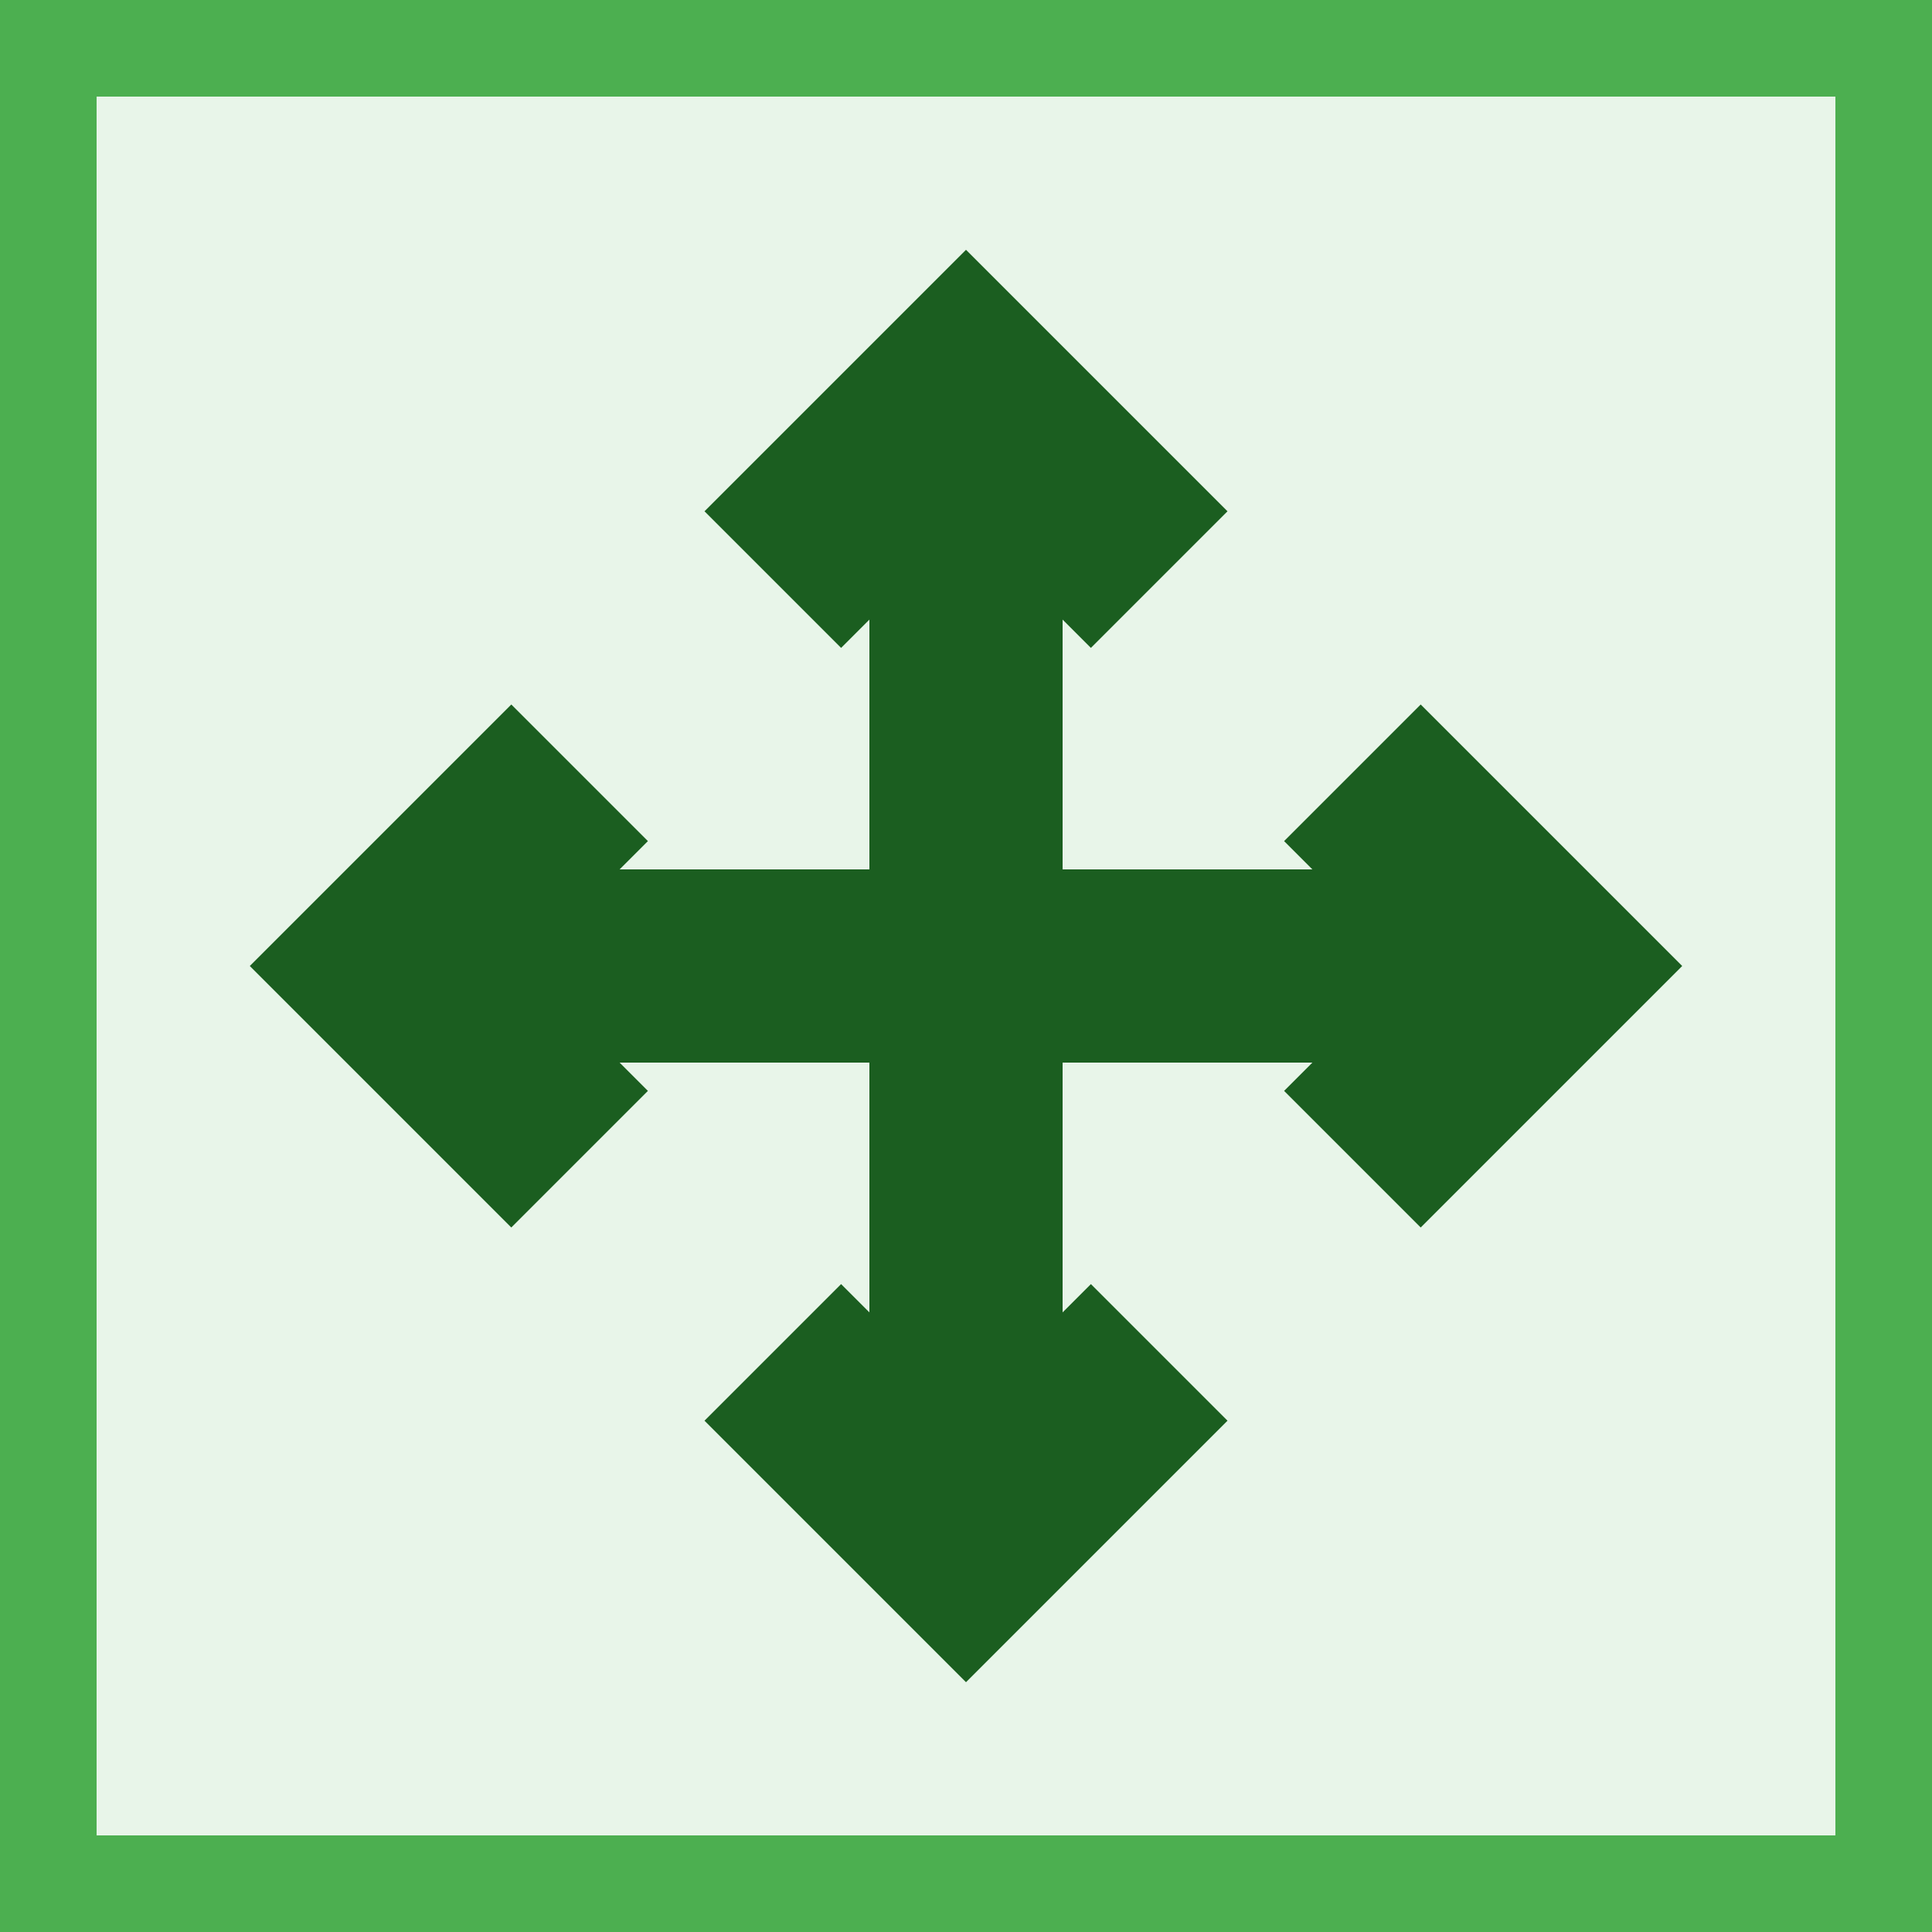
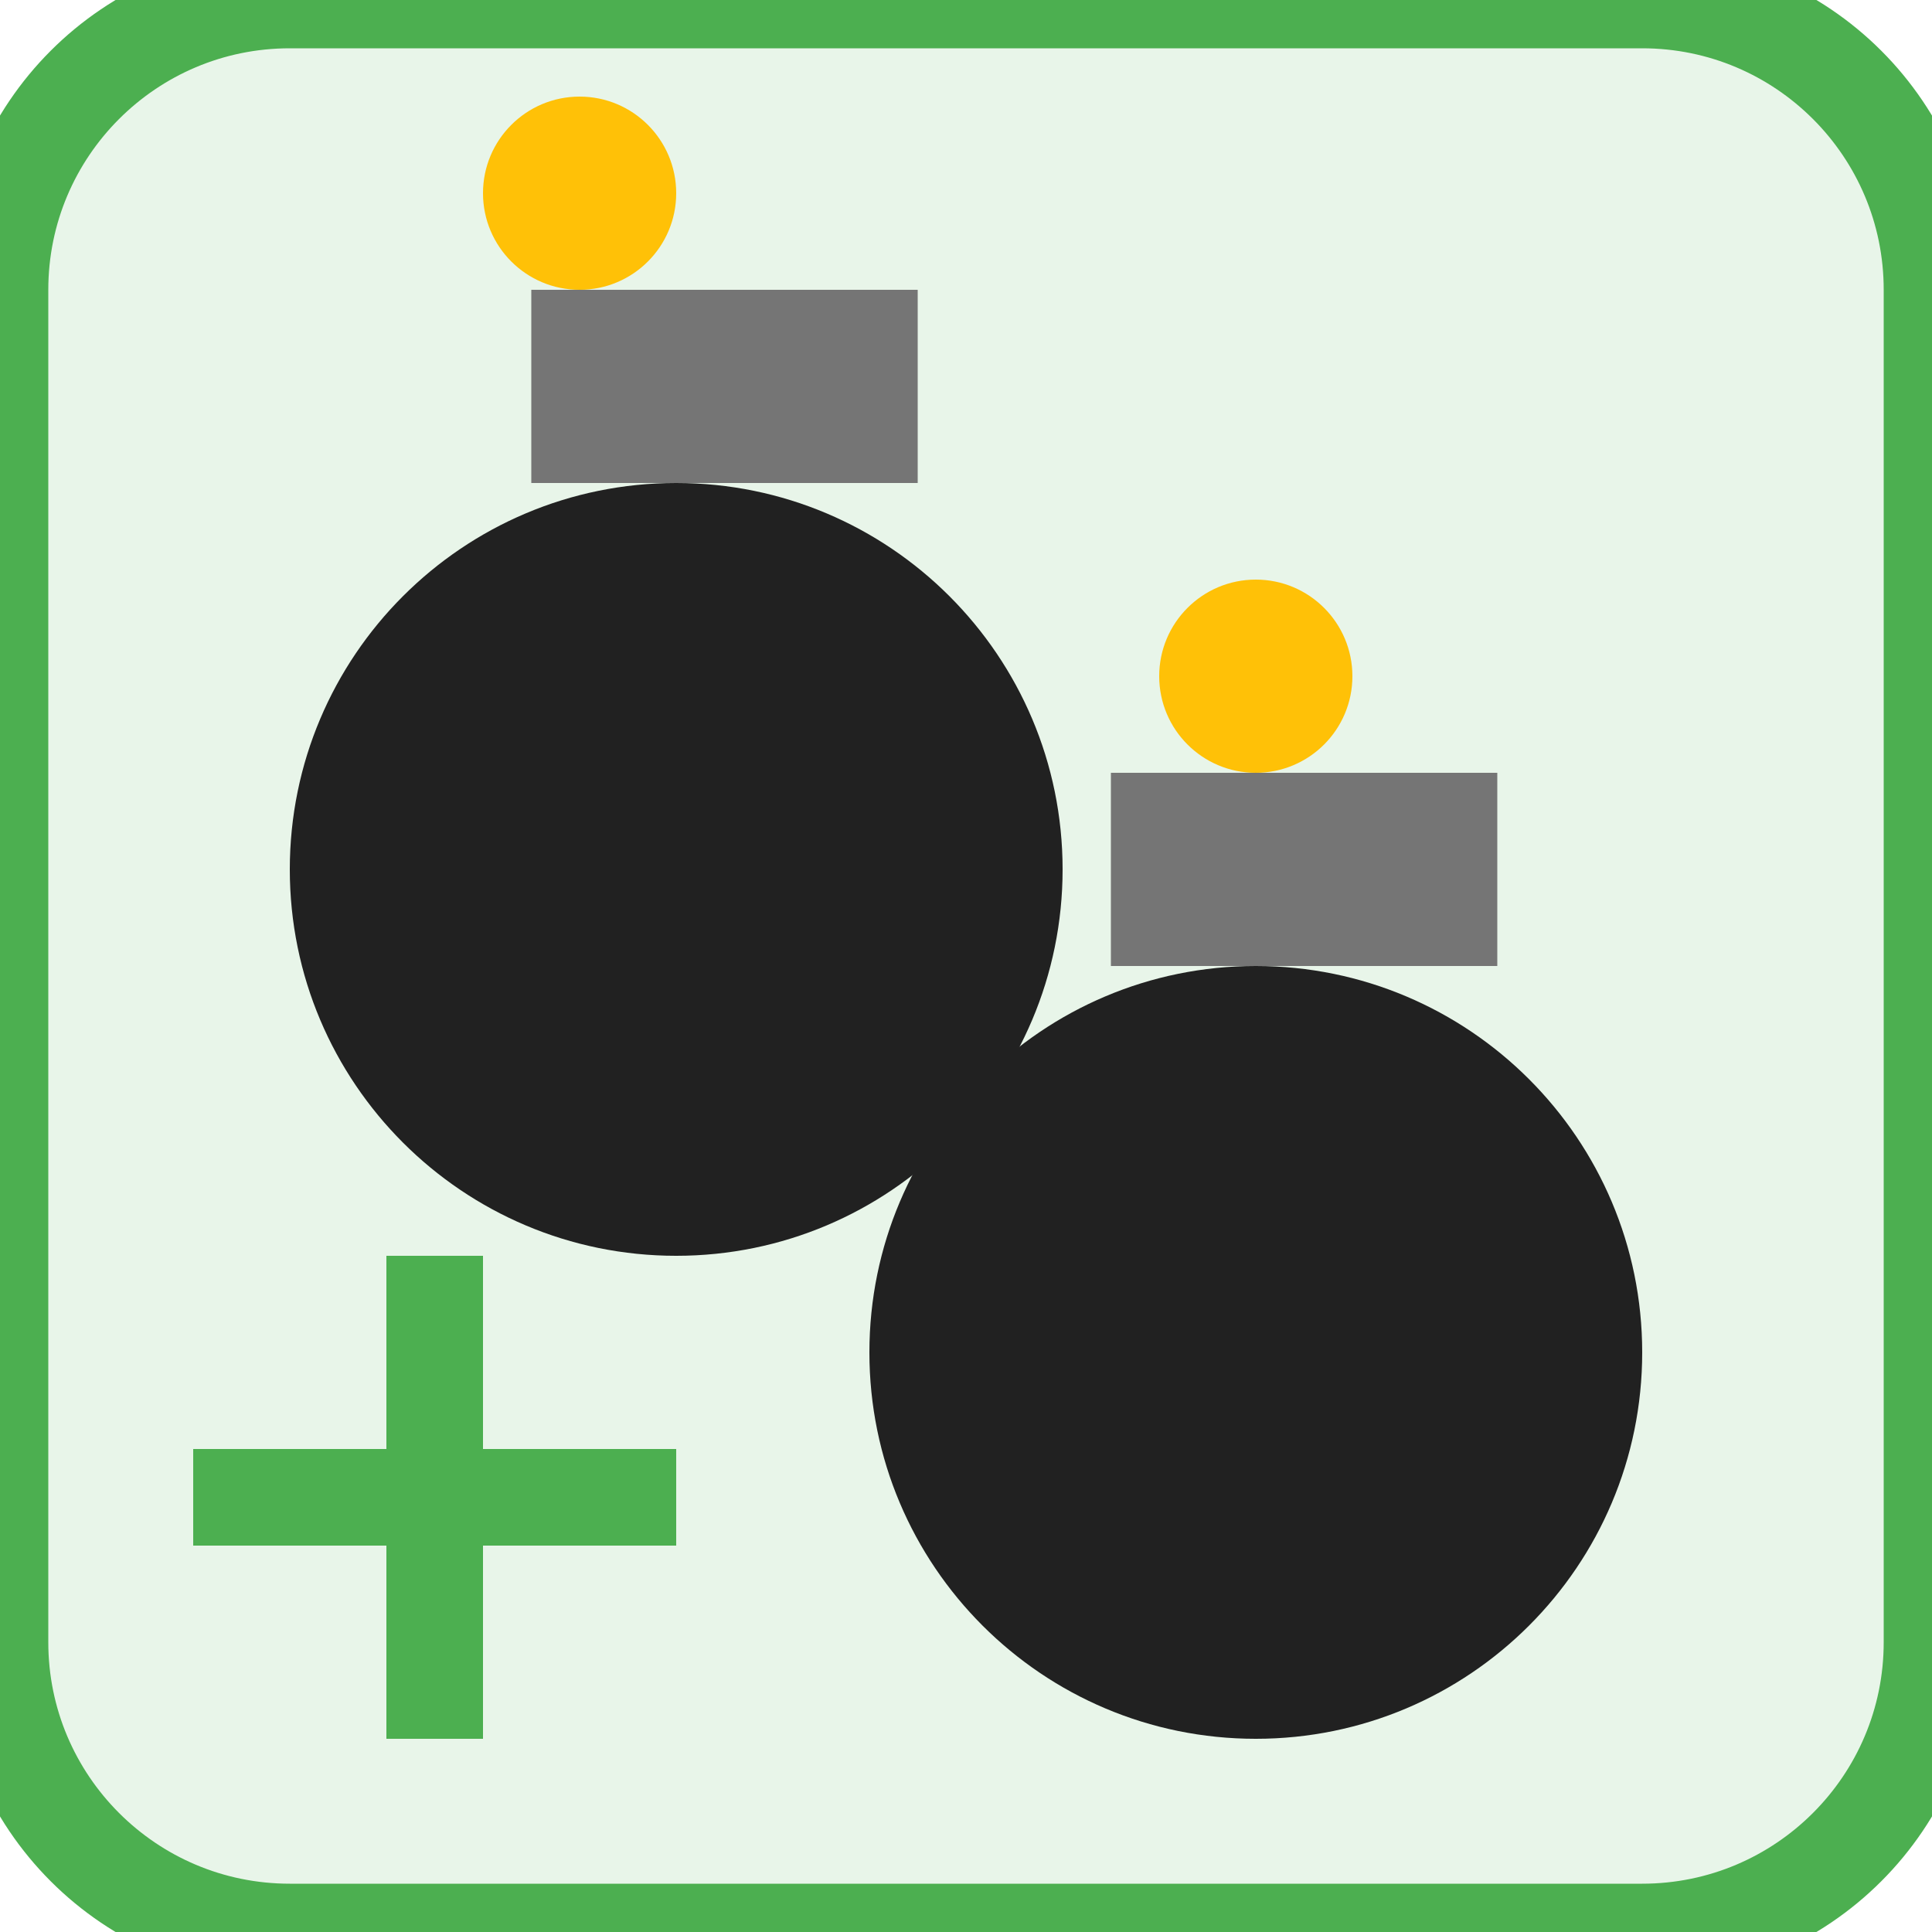
<svg xmlns="http://www.w3.org/2000/svg" viewBox="0 0 10 10" width="10" height="10">
-   <rect width="10" height="10" fill="#E8F5E9" />
-   <rect x="0" y="0" width="10" height="10" fill="none" stroke="#4CAF50" stroke-width="1" />
-   <path d="M 5 2 L 5 8 M 2 5 L 8 5" stroke="#1B5E20" stroke-width="1" />
-   <path d="M 4 3 L 5 2 L 6 3 M 4 7 L 5 8 L 6 7 M 3 4 L 2 5 L 3 6 M 7 4 L 8 5 L 7 6" stroke="#1B5E20" stroke-width="1" fill="none" />
+   <rect x="0" y="0" width="10" height="10" rx="1.5" fill="#E8F5E9" />
+   <rect x="0" y="0" width="10" height="10" rx="1.5" fill="none" stroke="#4CAF50" stroke-width="0.5" />
+   <rect x="2.75" y="1.5" width="2" height="1" fill="#757575" />
+   <circle cx="3.5" cy="4.5" r="2" fill="#212121" />
+   <circle cx="3" cy="1" r="0.5" fill="#FFC107" />
+   <rect x="5.75" y="4" width="2" height="1" fill="#757575" />
+   <circle cx="6.5" cy="7" r="2" fill="#212121" />
+   <circle cx="6.5" cy="3.5" r="0.5" fill="#FFC107" />
+   <rect x="1" y="7.5" width="2.5" height="0.5" fill="#4CAF50" />
+   <rect x="2" y="6.5" width="0.5" height="2.5" fill="#4CAF50" />
</svg>
